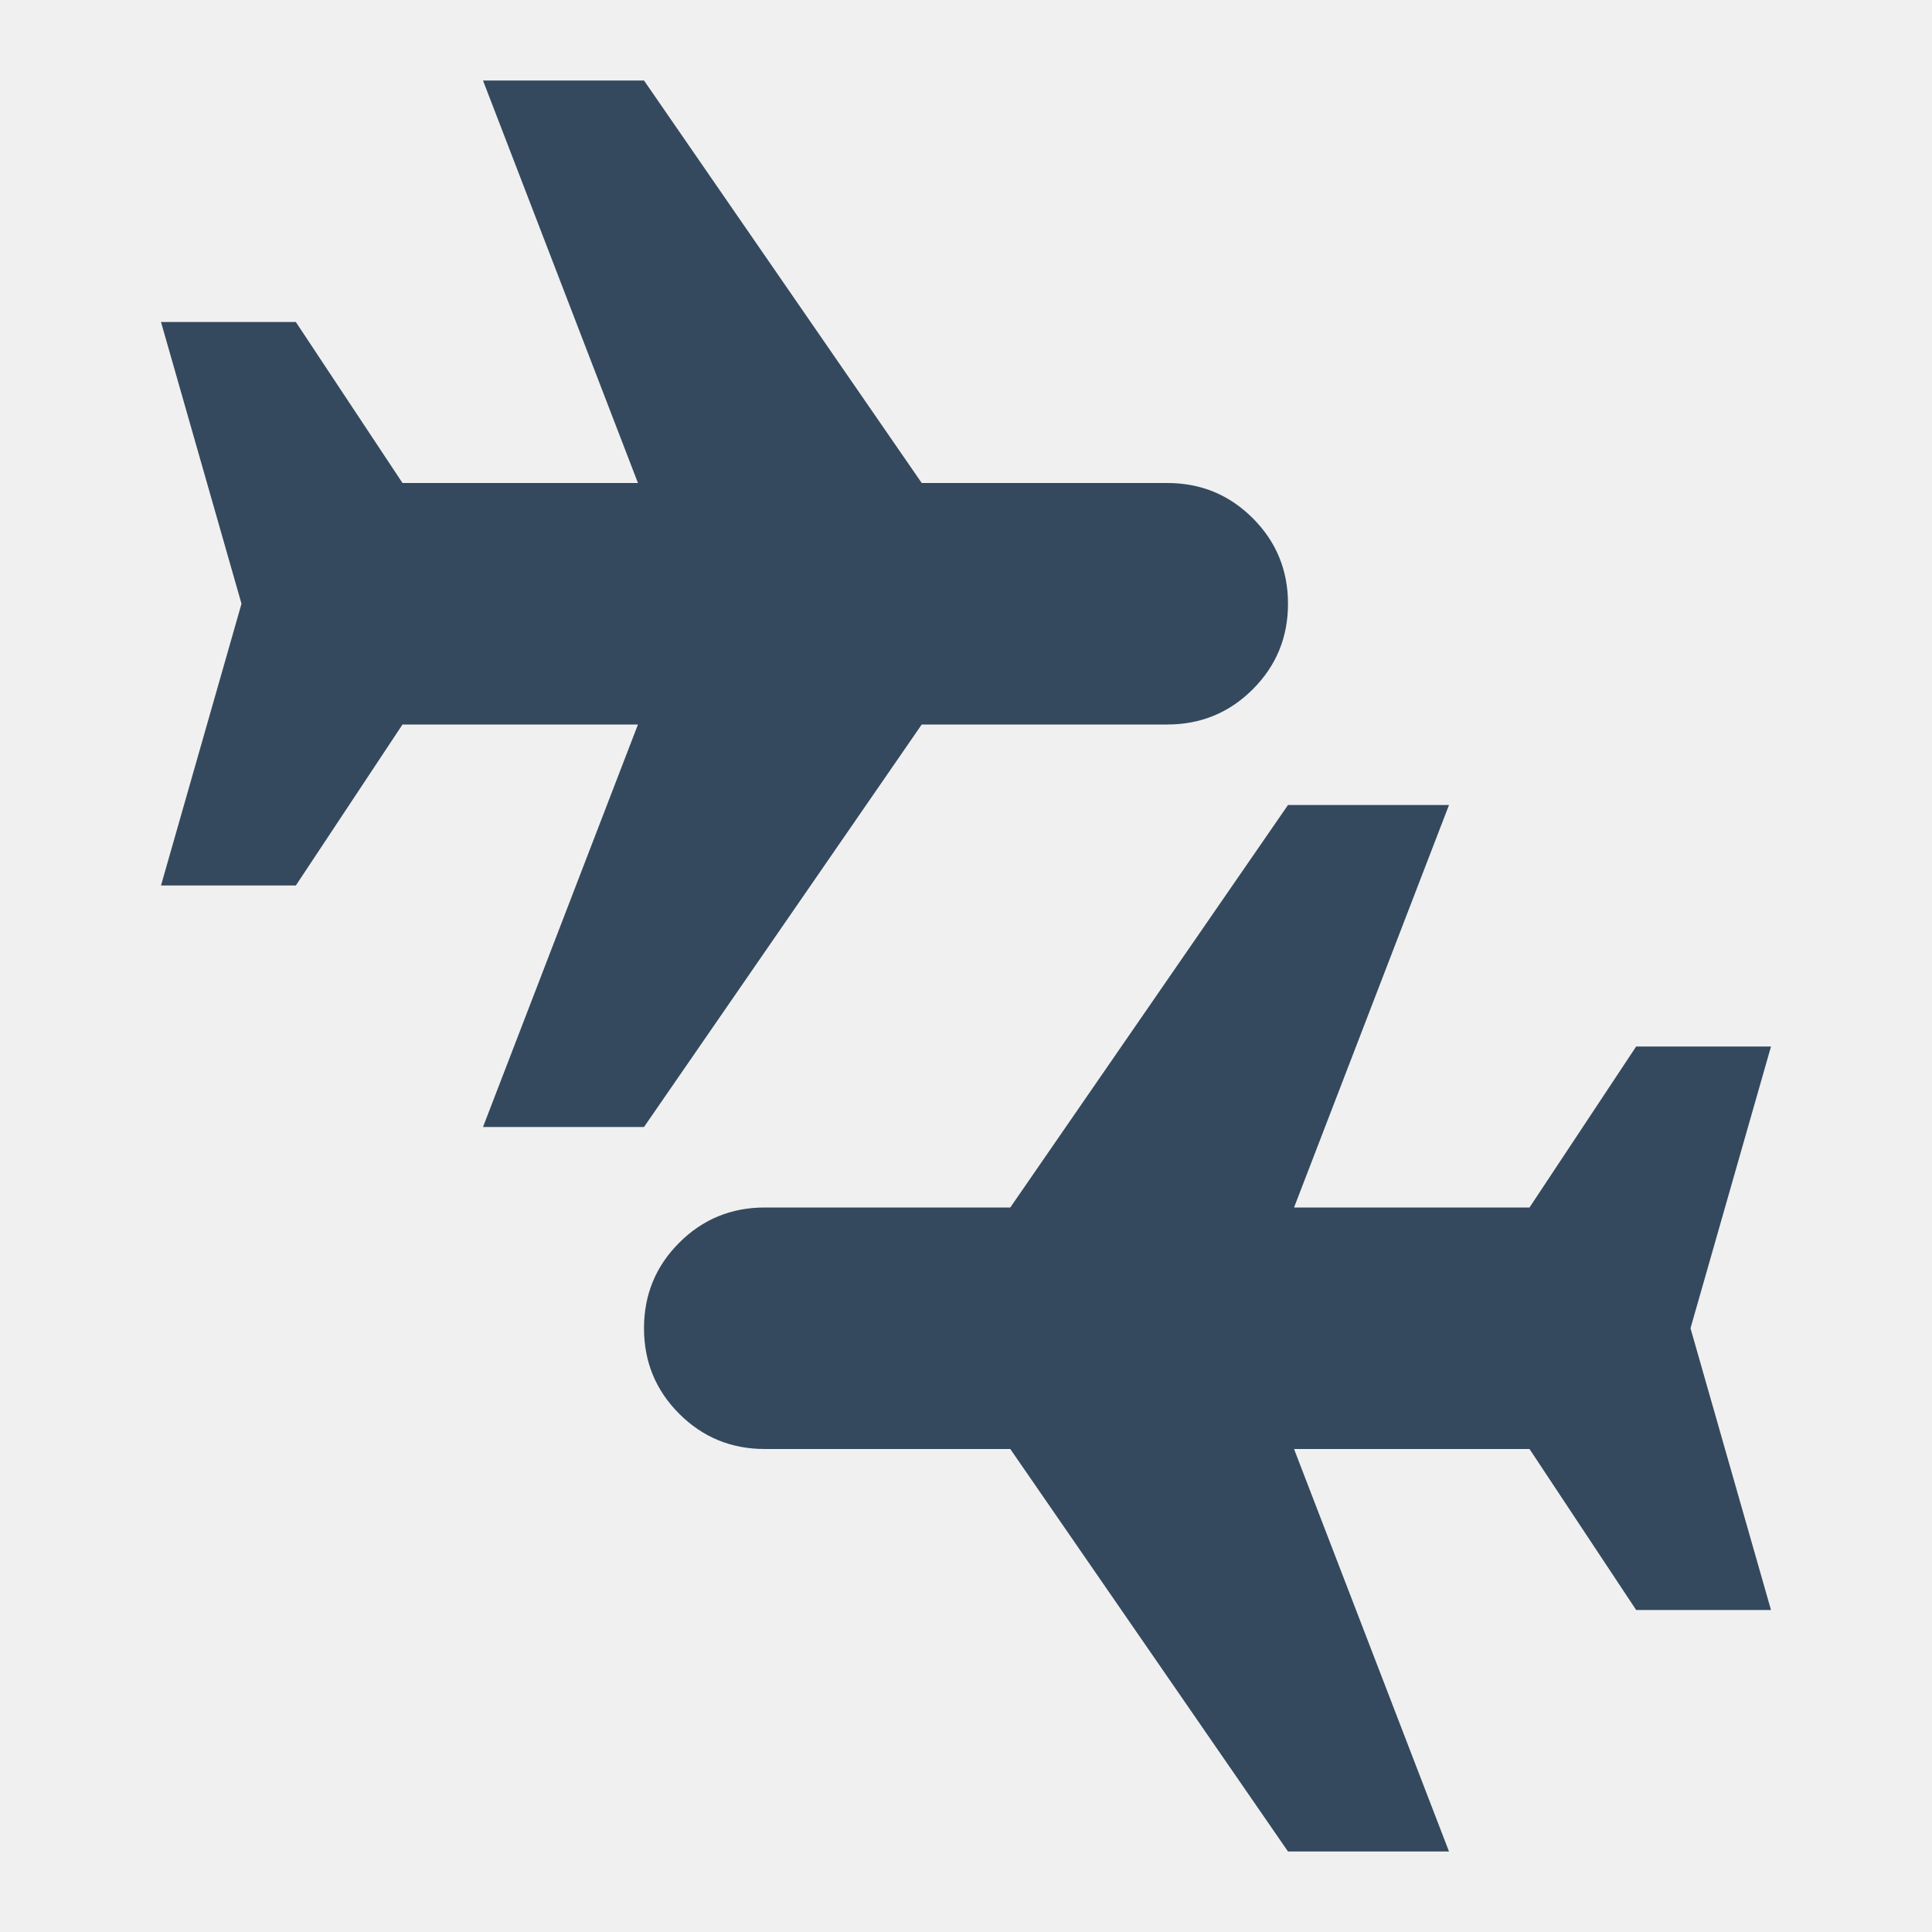
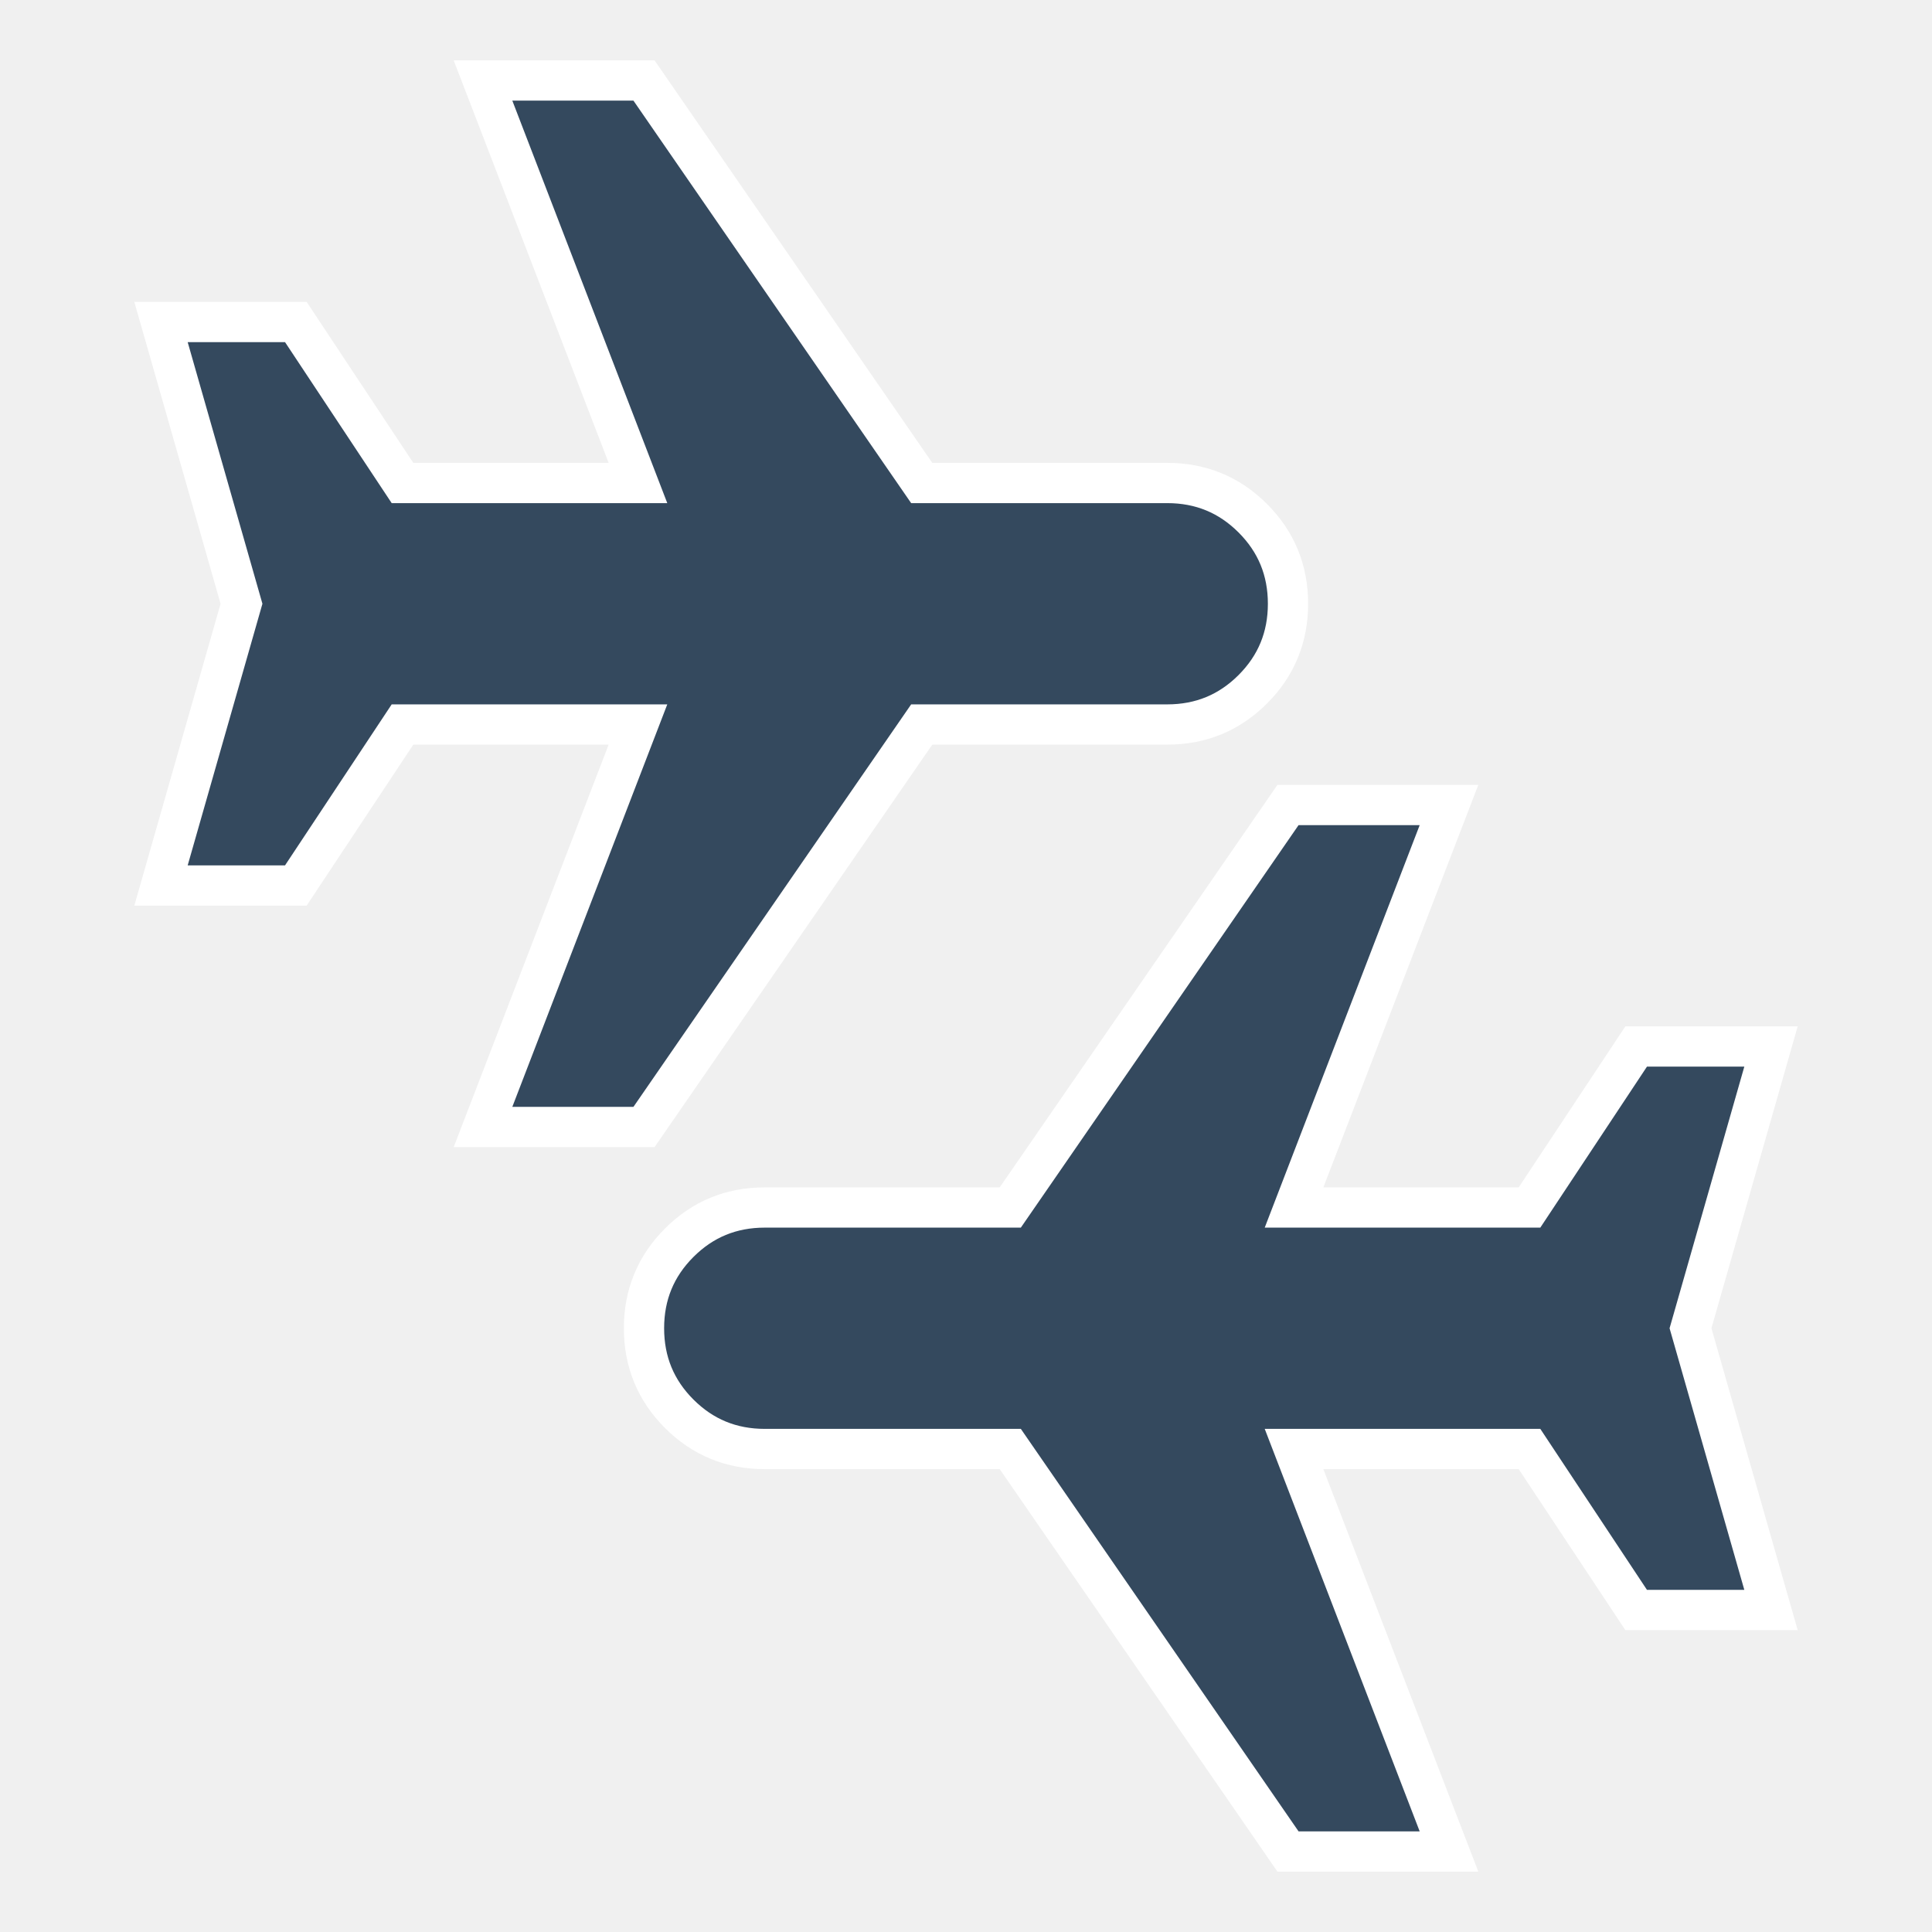
- <svg xmlns="http://www.w3.org/2000/svg" height="24px" viewBox="0 -960 960 960" width="24px" fill="#34495E">
+ <svg xmlns="http://www.w3.org/2000/svg" height="24px" viewBox="0 -960 960 960" width="24px" fill="#34495E" stroke="white" stroke-width="20">
  <path d="m240-400 77-200H200l-53 80H80l40-140-40-140h67l53 80h117l-77-200h80l138 200h122q25 0 42.5 17.5T640-660q0 25-17.5 42.5T580-600H458L320-400h-80ZM640-40 502-240H380q-25 0-42.5-17.5T320-300q0-25 17.5-42.5T380-360h122l138-200h80l-77 200h117l53-80h67l-40 140 40 140h-67l-53-80H643l77 200h-80Z" />
</svg>
